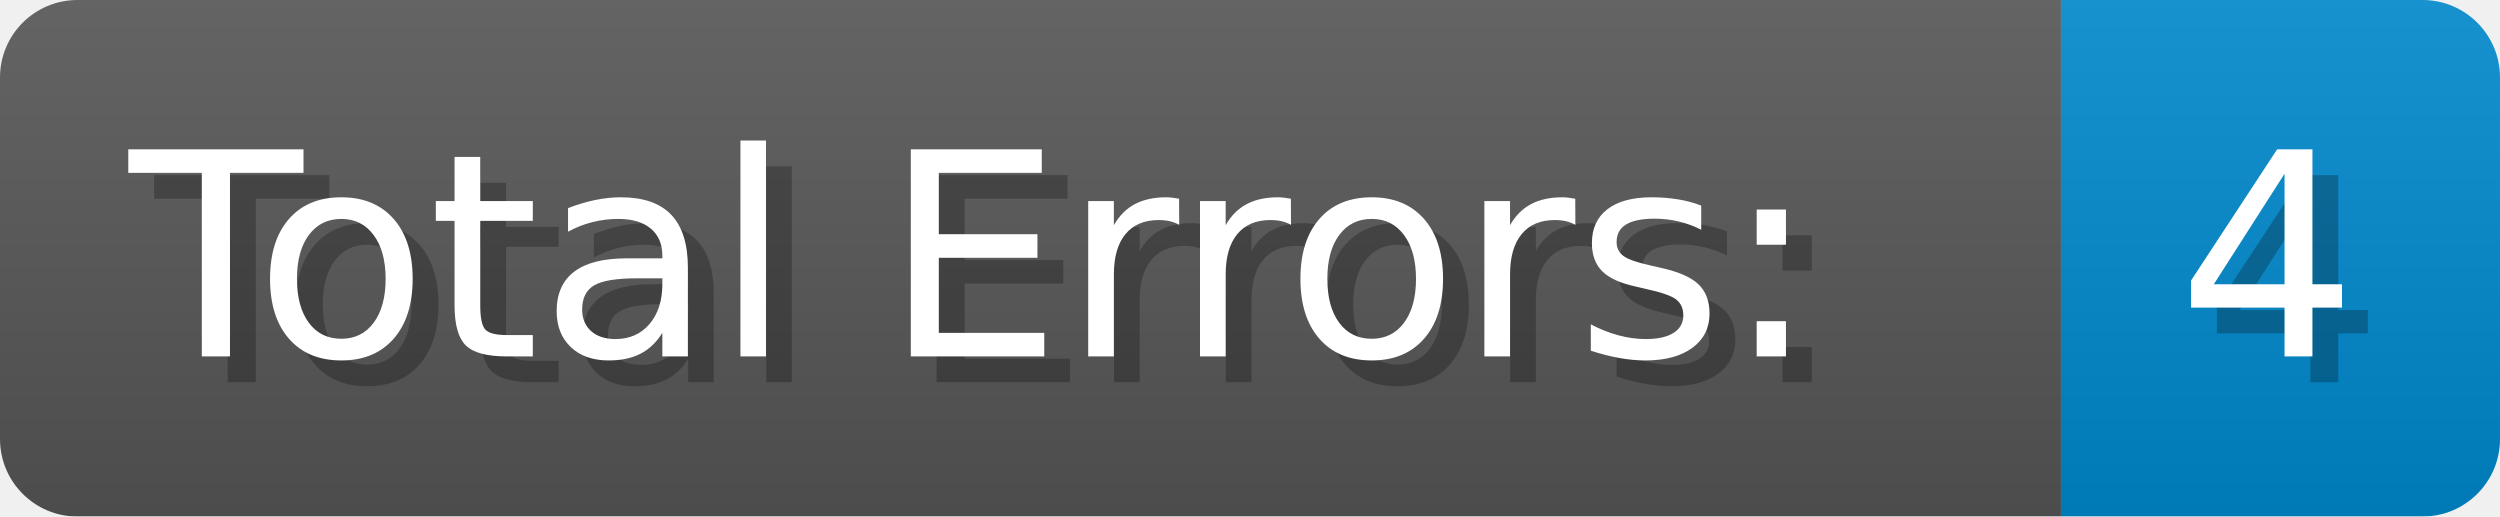
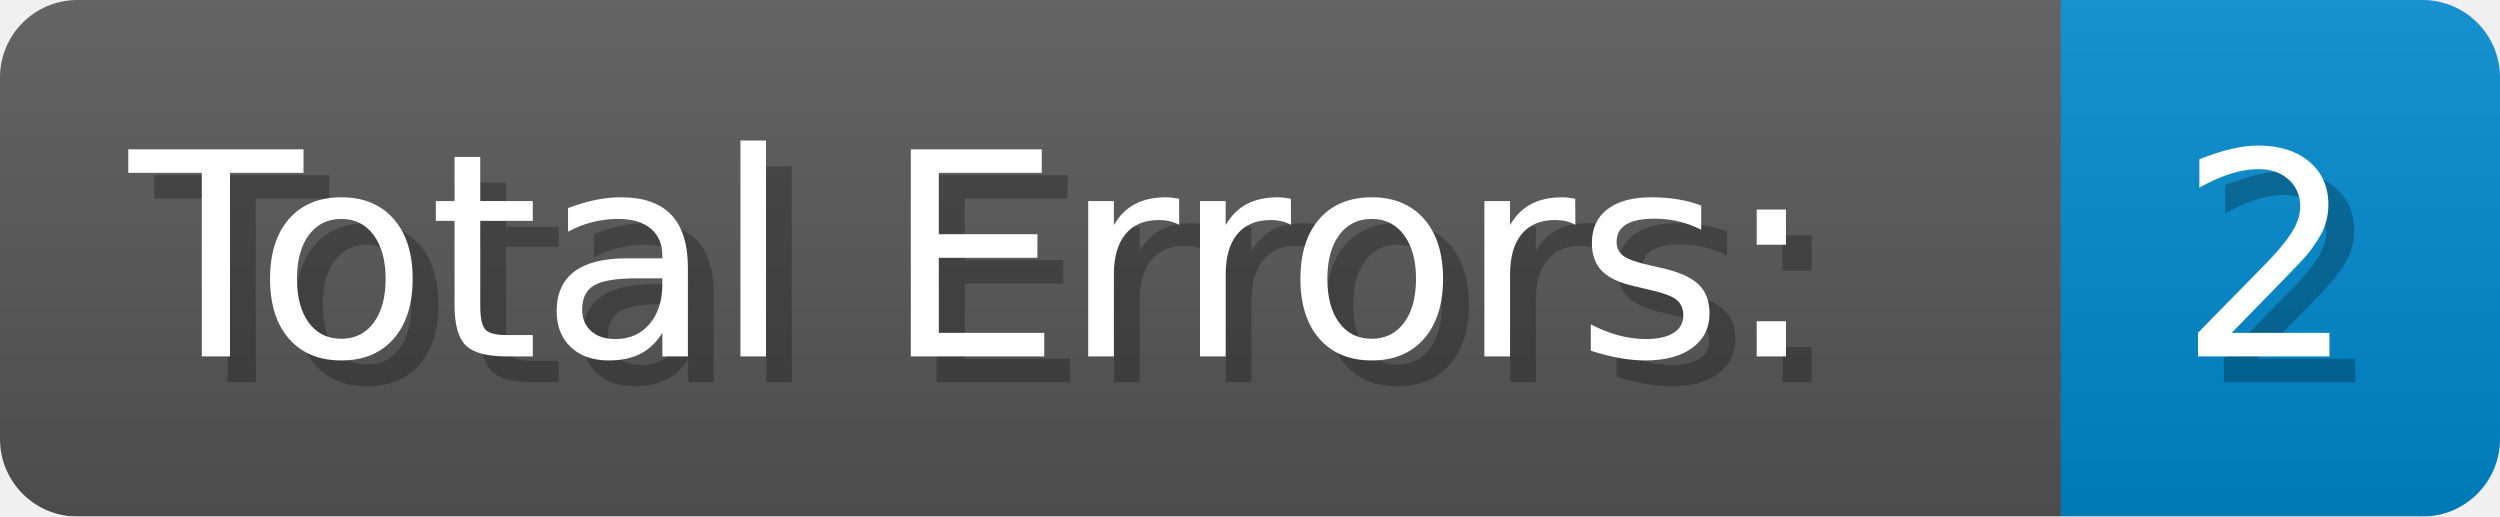
- <svg xmlns="http://www.w3.org/2000/svg" width="145.2" height="30" viewBox="0 0 968 200" role="img" aria-label="Total Errors:: 4">
+ <svg xmlns="http://www.w3.org/2000/svg" width="145.2" height="30" viewBox="0 0 968 200" role="img" aria-label="Total Errors:: 2">
  <linearGradient id="a" x2="0" y2="100%">
    <stop offset="0" stop-opacity=".1" stop-color="#EEE" />
    <stop offset="1" stop-opacity=".1" />
  </linearGradient>
  <mask id="m">
    <rect width="968" height="200" rx="30" fill="#FFF" />
  </mask>
  <g mask="url(#m)">
    <rect width="798" height="200" fill="#555" />
    <rect width="170" height="200" fill="#08C" x="798" />
    <rect width="968" height="200" fill="url(#a)" />
  </g>
  <g aria-hidden="true" fill="#fff" text-anchor="start" font-family="Verdana,DejaVu Sans,sans-serif" font-size="110">
    <text x="60" y="148" textLength="698" fill="#000" opacity="0.25">Total Errors:</text>
    <text x="50" y="138" textLength="698">Total Errors:</text>
-     <text x="853" y="148" textLength="70" fill="#000" opacity="0.25">4</text>
-     <text x="843" y="138" textLength="70">4</text>
+     <text x="853" y="148" textLength="70" fill="#000" opacity="0.25">2</text>
+     <text x="843" y="138" textLength="70">2</text>
  </g>
</svg>
